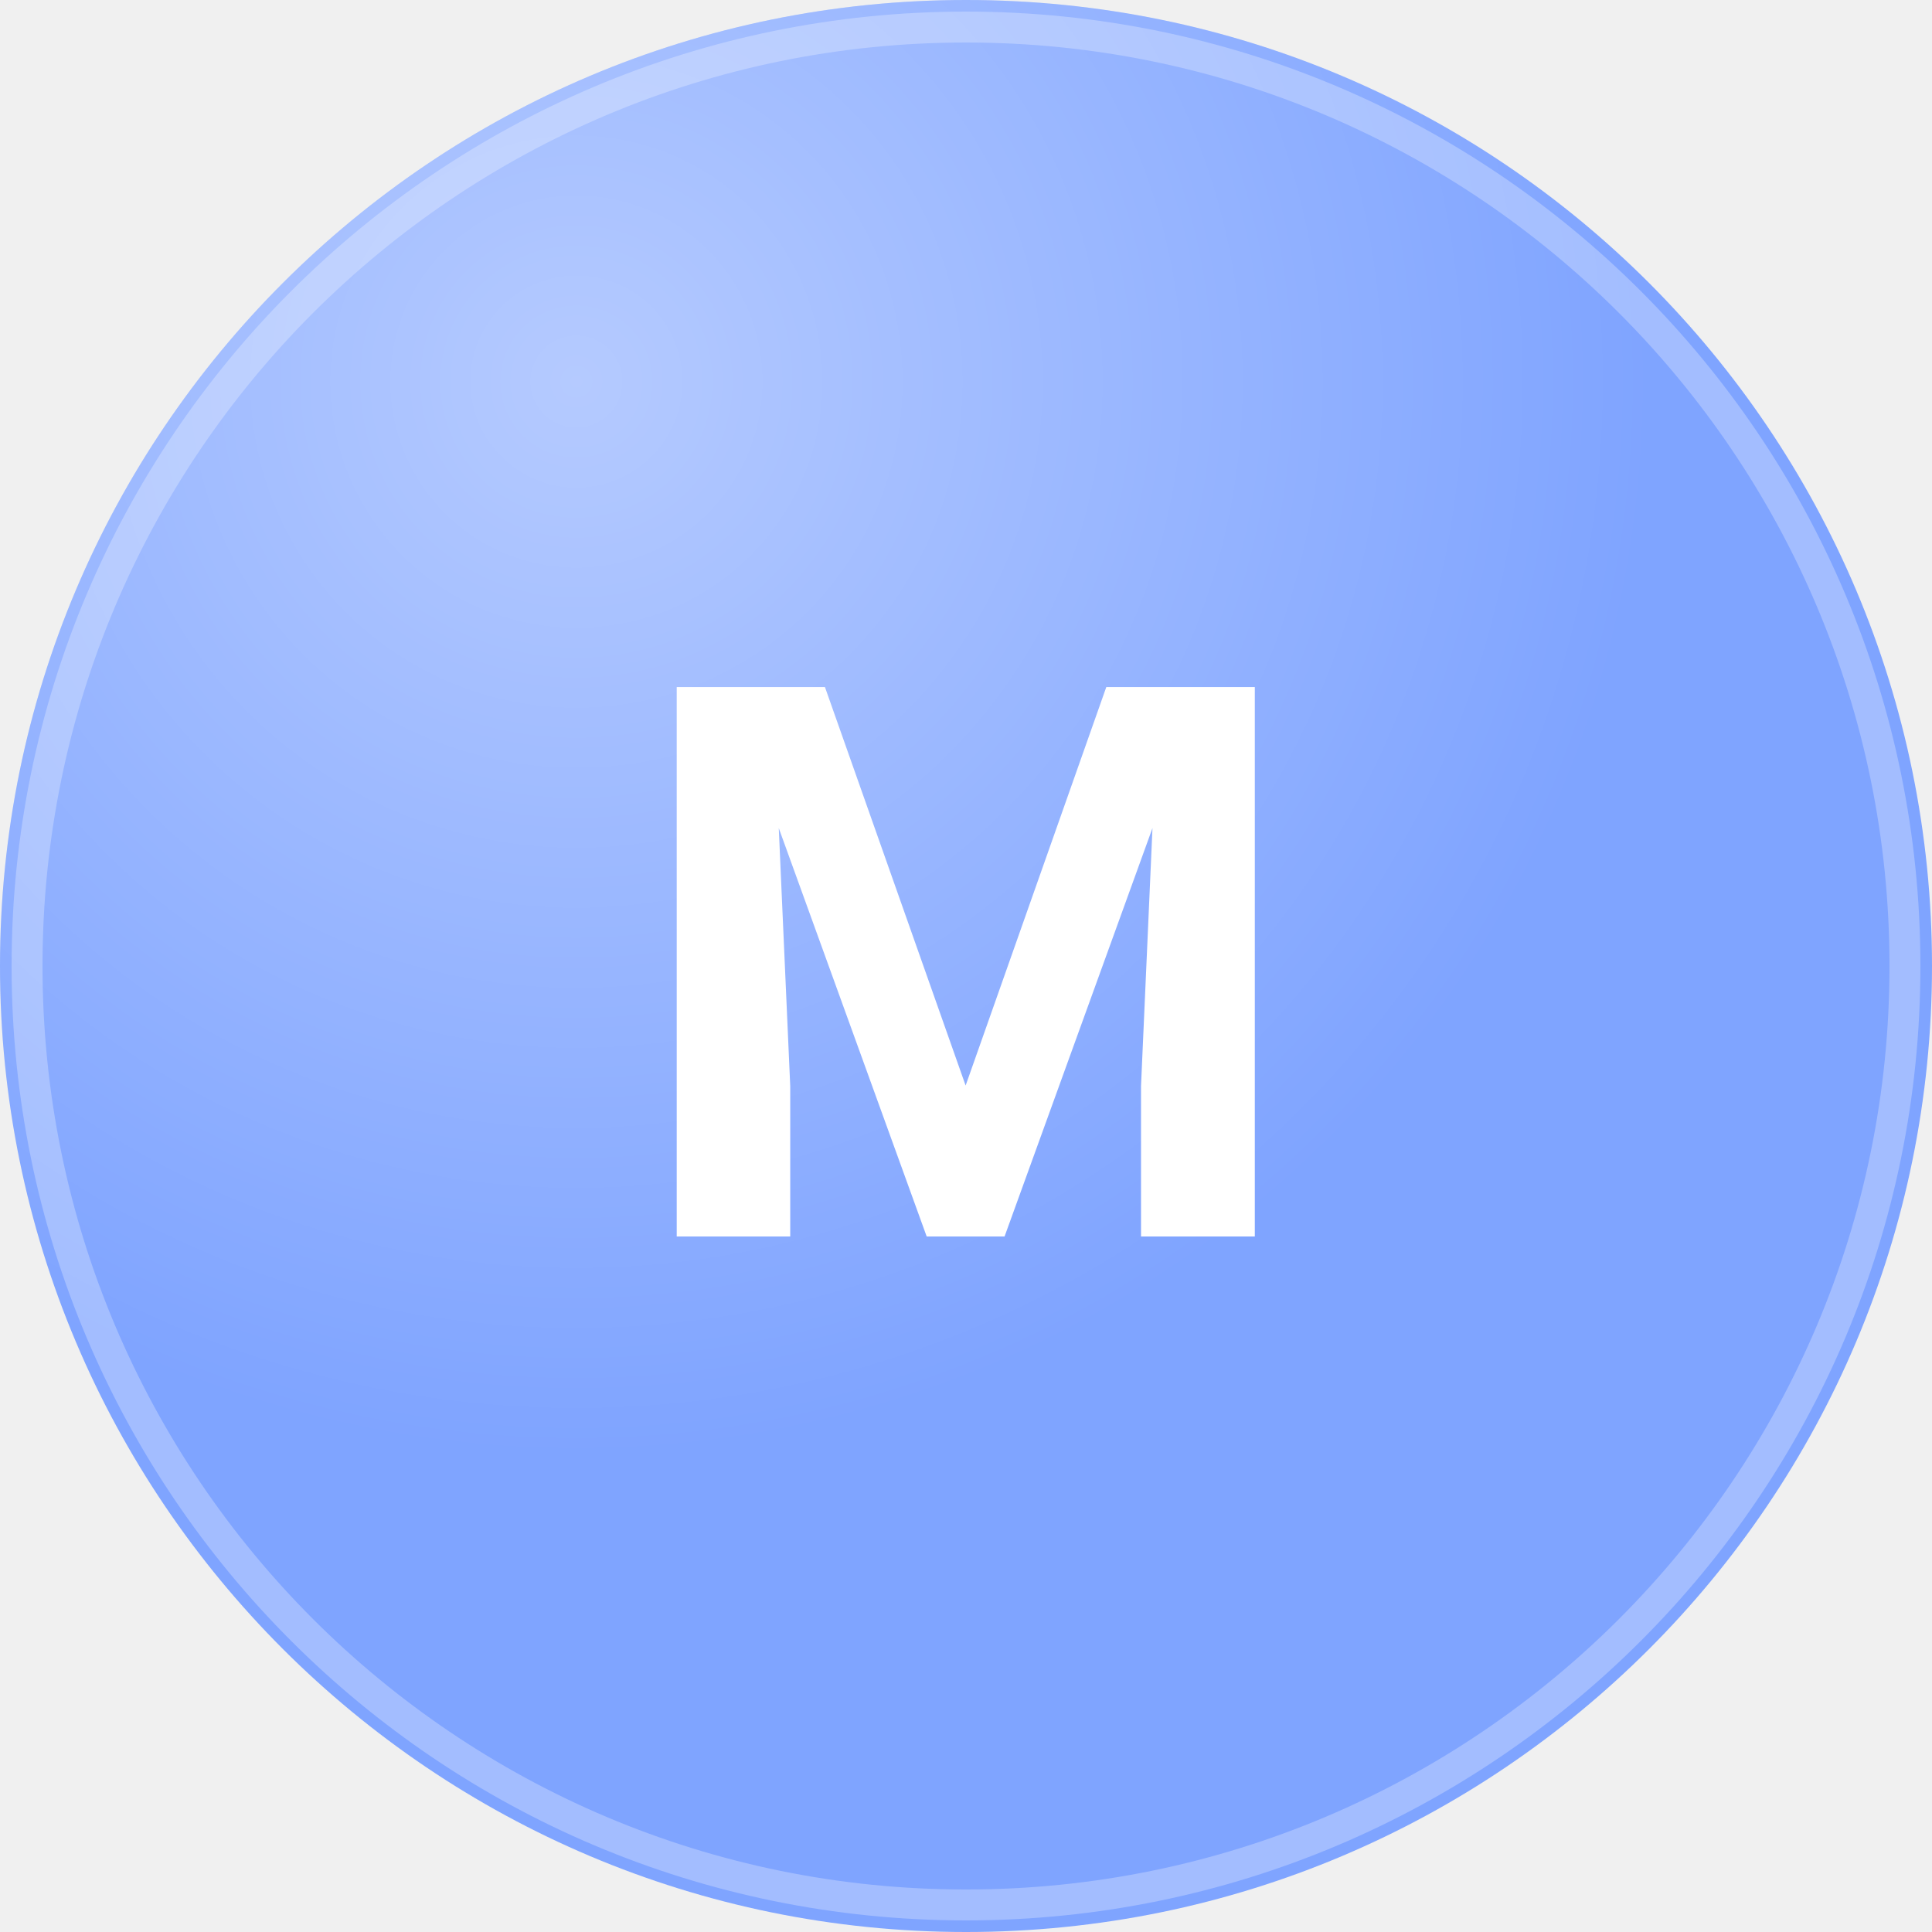
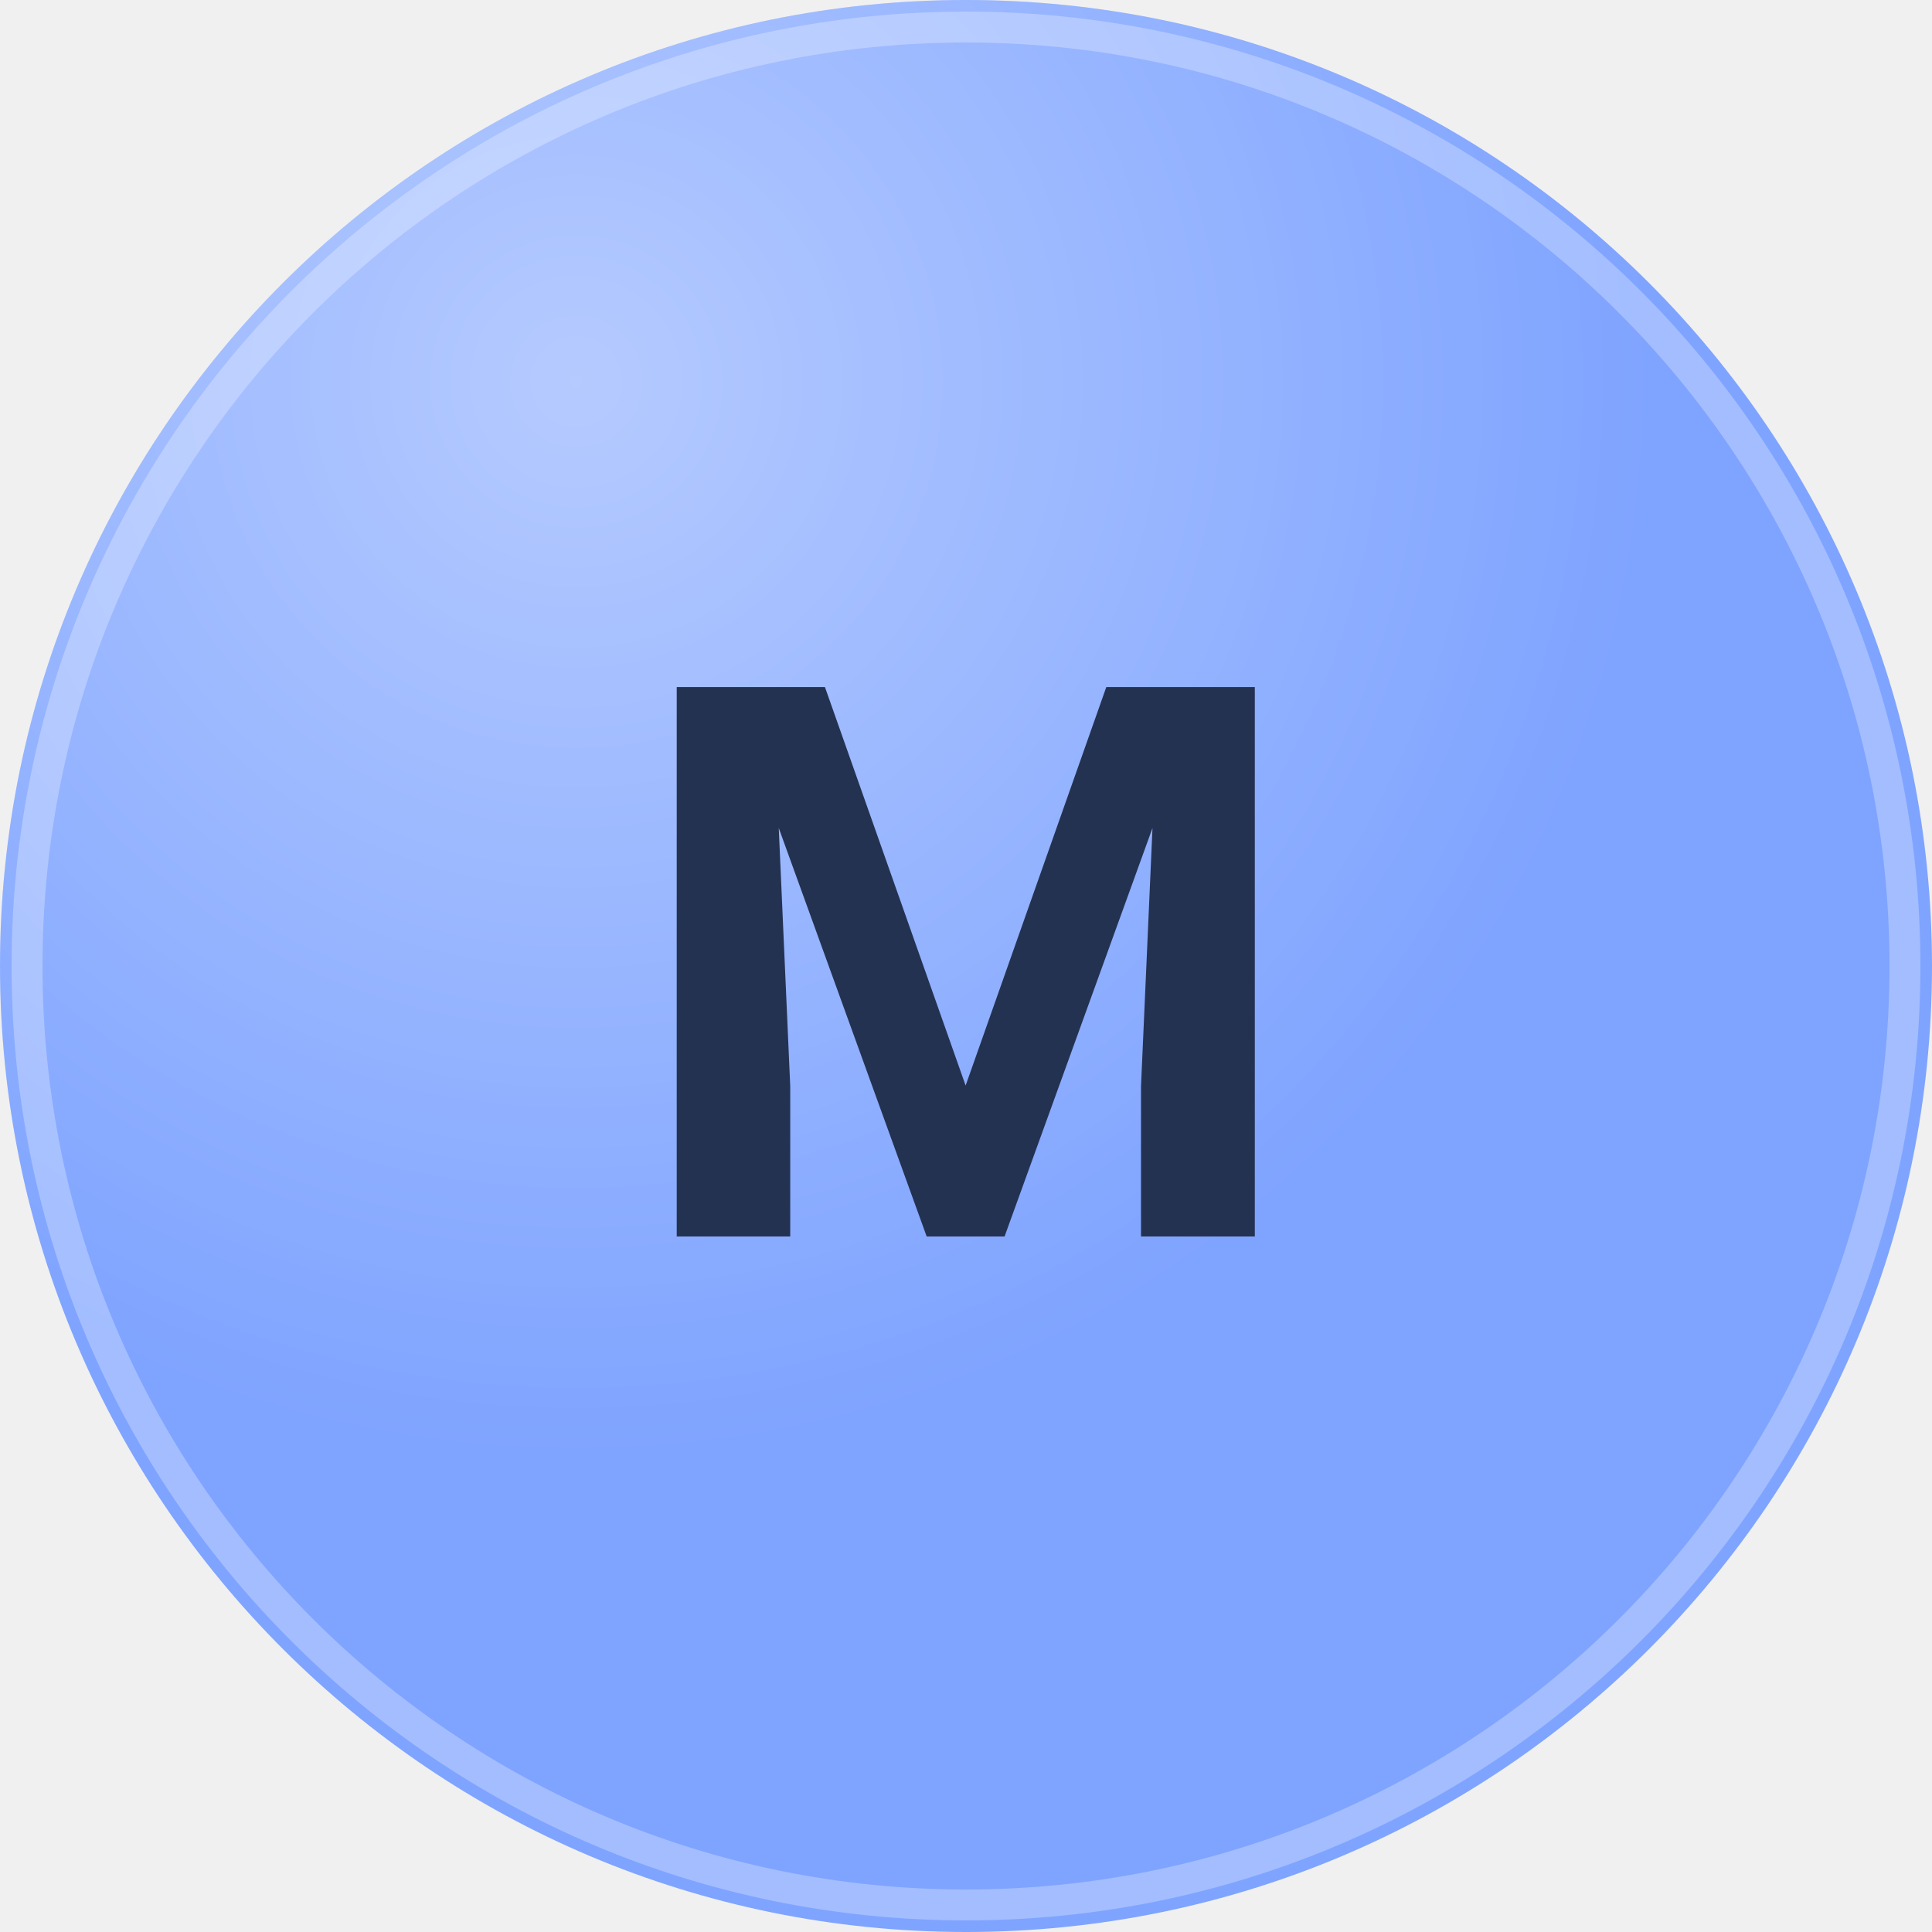
<svg xmlns="http://www.w3.org/2000/svg" viewBox="0 0 100 100" width="64" height="64" aria-hidden="true">
  <defs>
    <radialGradient id="a0wlli15-s" cx="0.3" cy="0.2" r="0.55">
      <stop offset="0" stop-color="#fff" stop-opacity="0.42" />
      <stop offset="1" stop-color="#fff" stop-opacity="0" />
    </radialGradient>
  </defs>
  <path d="M50 0A50 50 0 1 1 50 100A50 50 0 1 1 50 0Z" fill="var(--avatar-c1, #7fa4ff)" />
  <path d="M50 0A50 50 0 1 1 50 100A50 50 0 1 1 50 0Z" fill="url(#a0wlli15-s)" />
  <circle cx="50" cy="50" r="48.6" fill="none" stroke="#fff" stroke-opacity="0.28" stroke-width="1.6" />
-   <text x="50" y="50" dy="0.35em" text-anchor="middle" font-family="system-ui,-apple-system,Segoe UI,Roboto,sans-serif" font-size="40" font-weight="600" fill="var(--avatar-fg, #fff)">M</text>
+   <text x="50" y="50" dy="0.35em" text-anchor="middle" font-family="system-ui,-apple-system,Segoe UI,Roboto,sans-serif" font-size="40" font-weight="600" fill="var(--avatar-fg, #243251)">M</text>
</svg>
